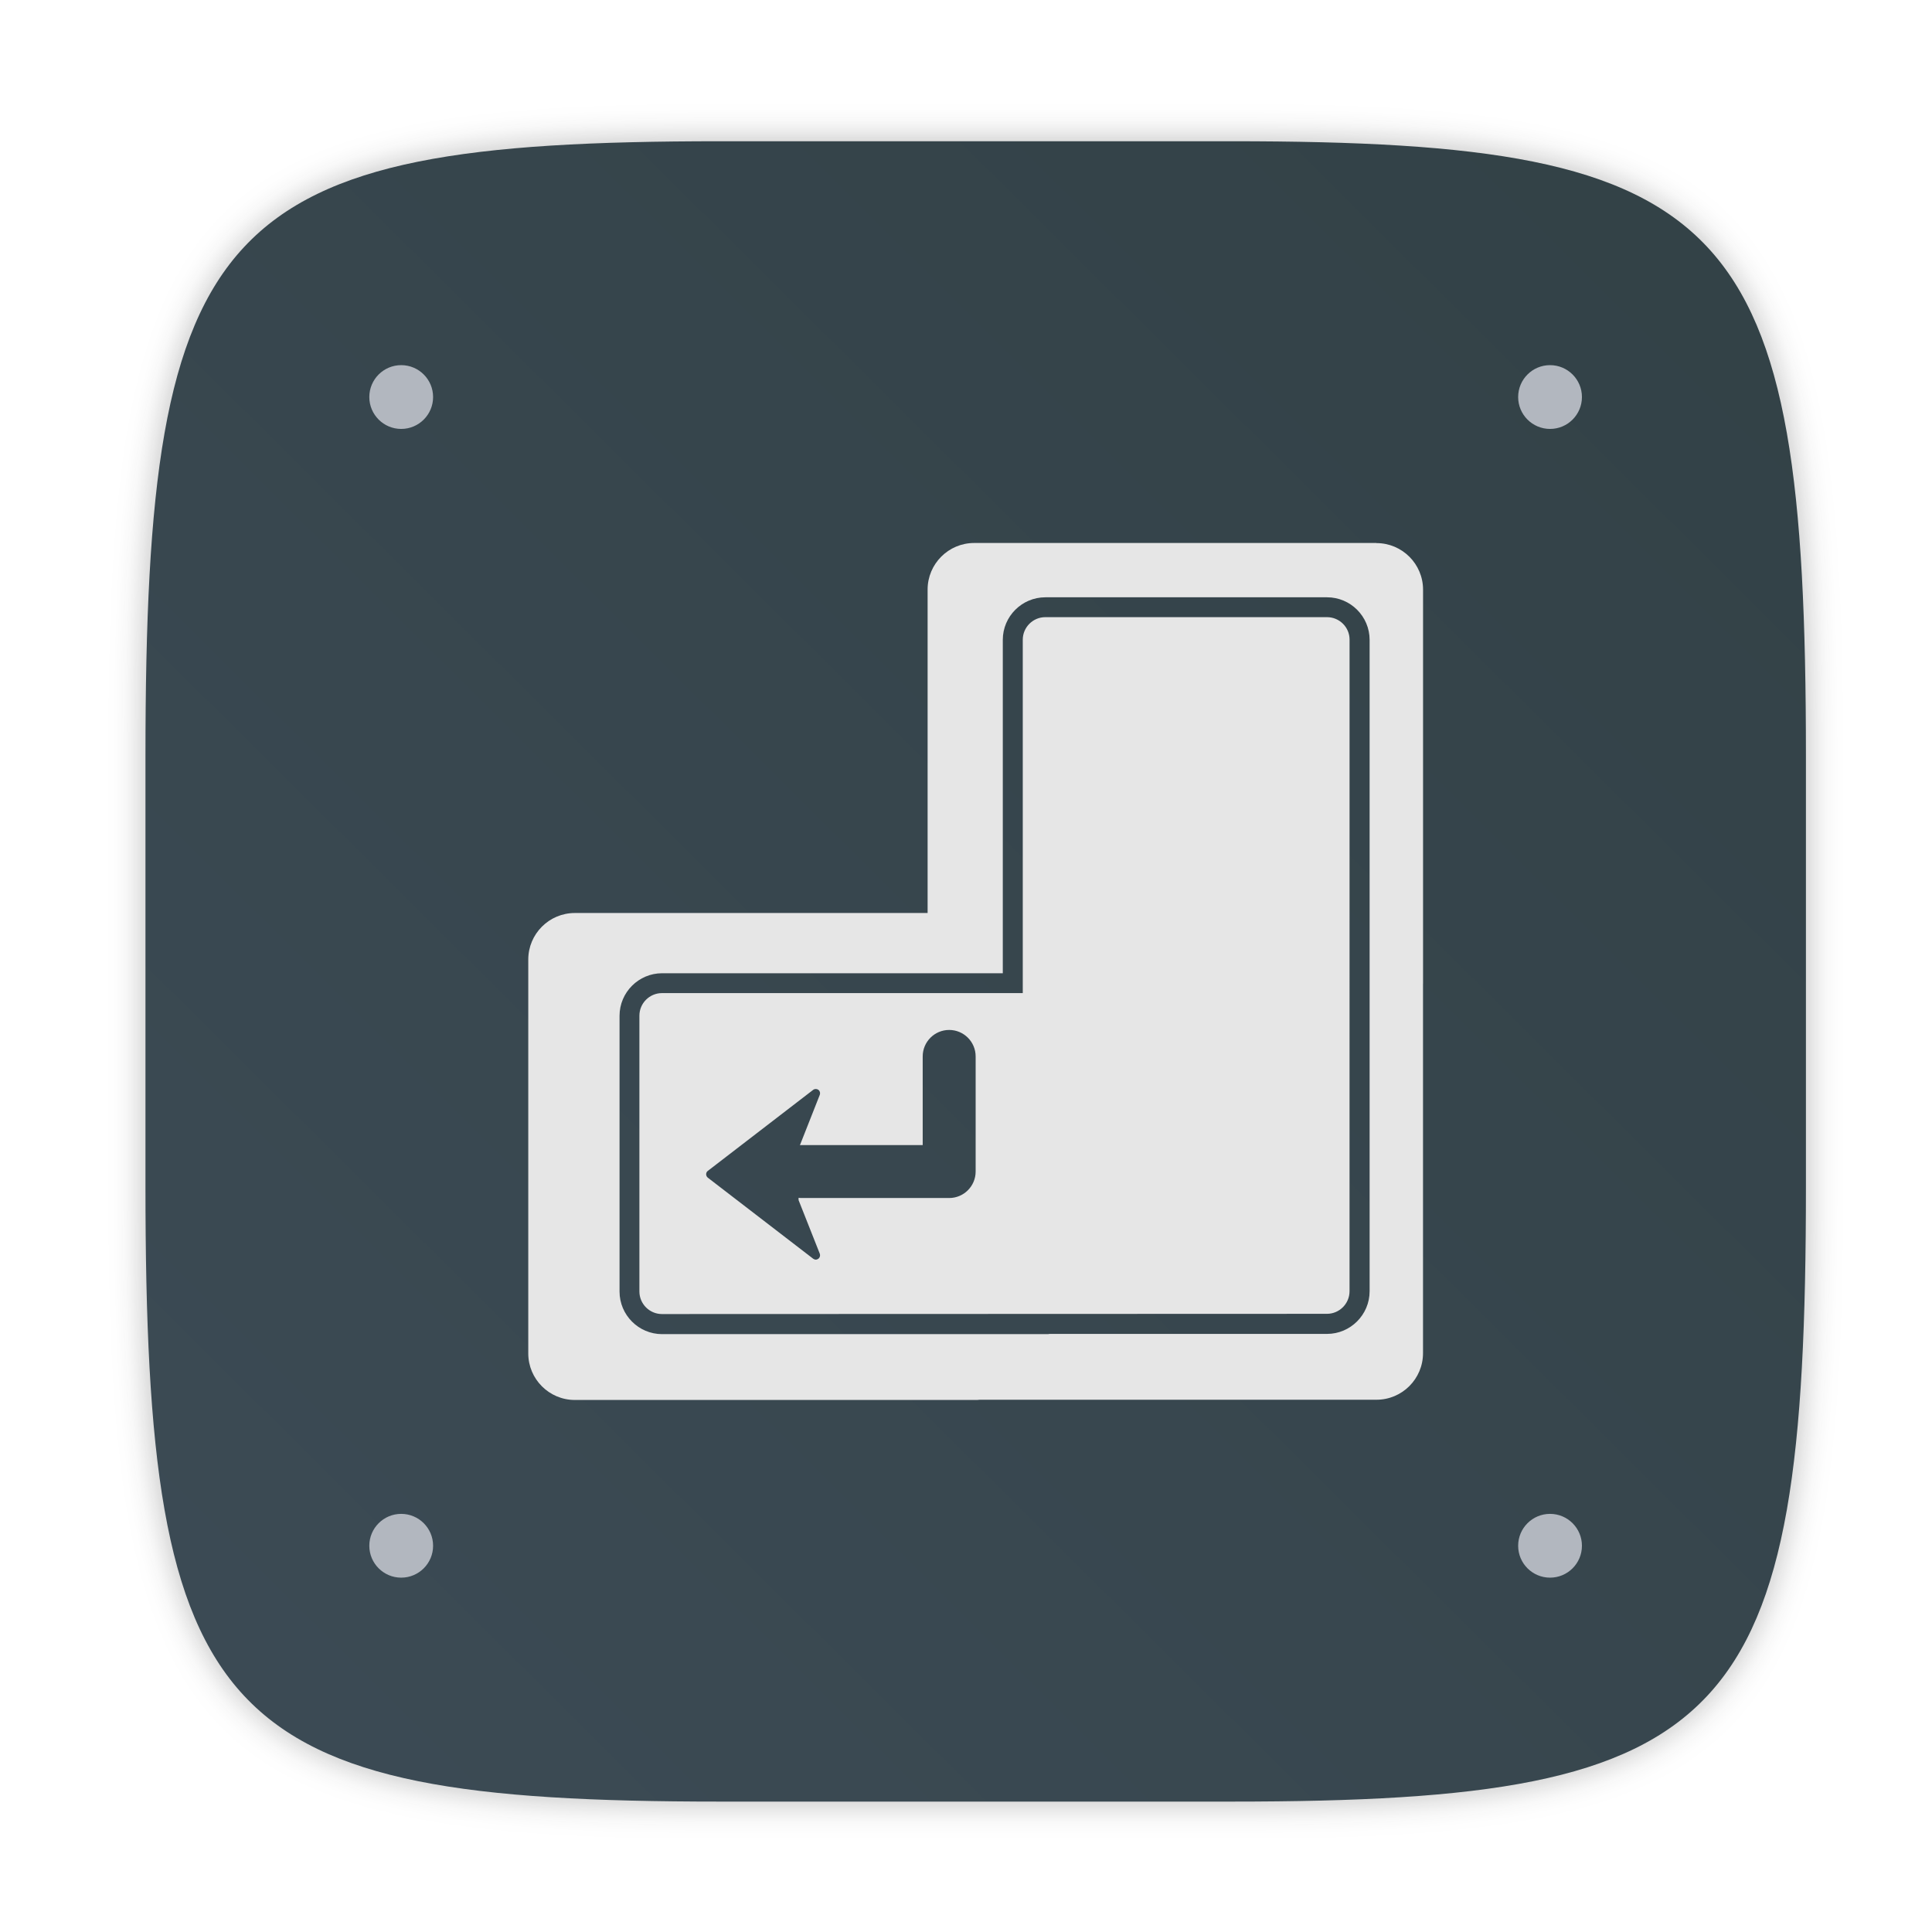
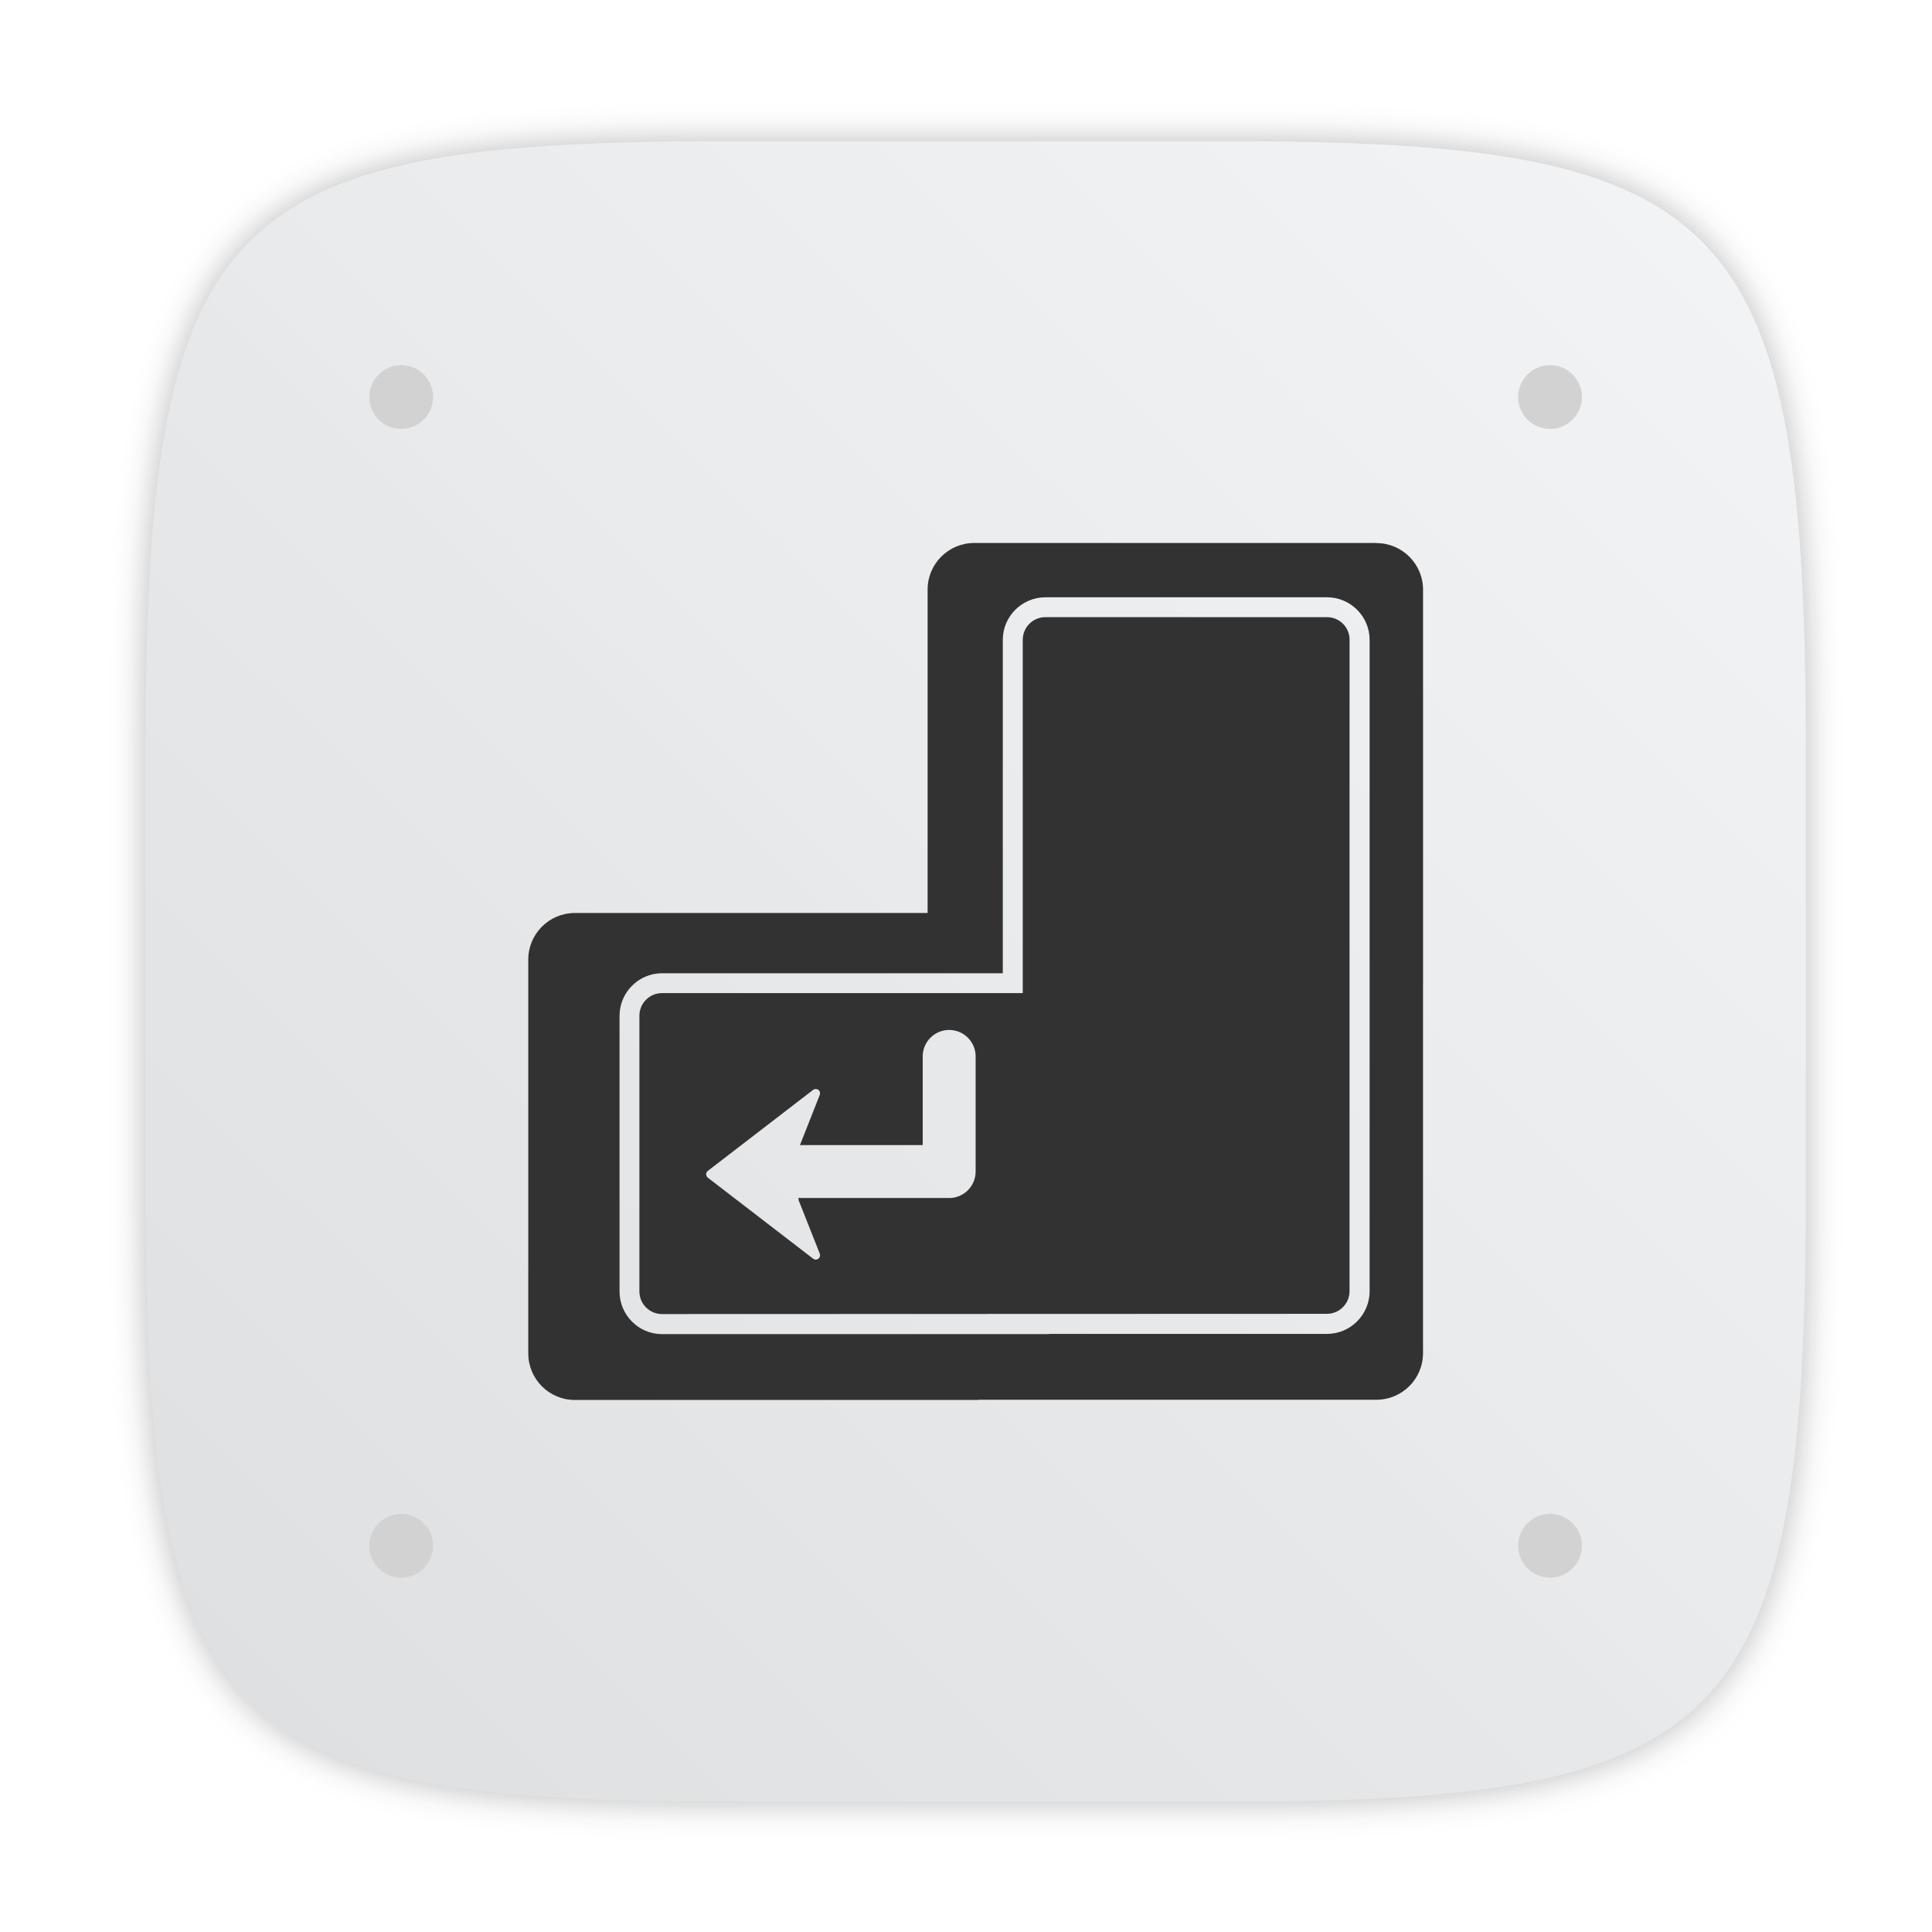
<svg xmlns="http://www.w3.org/2000/svg" width="64" height="64" version="1.1" viewBox="0 0 16.933 16.933">
  <defs>
    <filter id="filter2761" x="-.024" y="-.024" width="1.048" height="1.048" color-interpolation-filters="sRGB">
      <feGaussianBlur stdDeviation="0.146" />
    </filter>
-     <linearGradient id="linearGradient1024" x1="1.331" x2="15.65" y1="15.576" y2="1.17" gradientTransform="translate(.084079 .18792)" gradientUnits="userSpaceOnUse">
-       <stop stop-color="#3c4b55" offset="0" />
-       <stop stop-color="#324146" offset="1" />
+     <linearGradient id="linearGradient1024-6" x1="1.331" x2="15.65" y1="15.576" y2="1.17" gradientTransform="translate(.084 .1879)" gradientUnits="userSpaceOnUse">
+       <stop stop-color="#dddfe1" offset="0" />
+       <stop stop-color="#f3f4f6" stop-opacity=".996" offset="1" />
    </linearGradient>
  </defs>
  <path d="m10.793 1.238c4.405 0 5.035 0.673 5.035 5.388v3.776c0 4.715-0.63 5.388-5.035 5.388h-4.483c-4.405 0-5.035-0.673-5.035-5.388v-3.776c0-4.715 0.63-5.388 5.035-5.388z" enable-background="new" fill="#141414" filter="url(#filter2761)" opacity=".3" />
-   <path d="m10.793 1.238c4.405 0 5.035 0.673 5.035 5.388v3.776c0 4.715-0.63 5.388-5.035 5.388h-4.483c-4.405 0-5.035-0.673-5.035-5.388v-3.776c0-4.715 0.63-5.388 5.035-5.388z" enable-background="new" fill="url(#linearGradient1024)" />
-   <g transform="translate(-.20215 .33432)" fill="#b2b7bf" stroke-width=".28">
+   <path d="m10.793 1.238c4.405 0 5.035 0.673 5.035 5.388v3.776c0 4.715-0.63 5.388-5.035 5.388h-4.483c-4.405 0-5.035-0.673-5.035-5.388v-3.776c0-4.715 0.63-5.388 5.035-5.388z" enable-background="new" fill="url(#linearGradient1024-6)" />
+   <g transform="translate(-.20215 .33432)" fill="#d2d2d2" stroke-width=".28">
    <rect x="3.439" y="2.866" width=".559" height=".559" rx=".42" ry=".42" />
    <rect x="13.508" y="2.866" width=".559" height=".559" rx=".42" ry=".42" />
    <rect x="13.508" y="12.934" width=".559" height=".559" rx=".42" ry=".42" />
    <rect x="3.439" y="12.934" width=".559" height=".559" rx=".42" ry=".42" />
  </g>
-   <g transform="matrix(.030718 0 0 .012411 25.062 9.3462)" />
-   <g transform="matrix(.027926 0 0 .027926 5.4976 -7.6985)" />
-   <path d="m11.631 5.409h-2.469c-0.109 0-0.198 0.089-0.198 0.198v3.097h-3.162c-0.109 0-0.198 0.089-0.198 0.198v2.417c0 0.109 0.089 0.198 0.198 0.198l5.828-0.002c0.109 0 0.198-0.089 0.198-0.198l2.5e-4 -5.711c1.26e-4 -0.109-0.089-0.197-0.198-0.197zm-3.08 4.859c0 0.128-0.104 0.232-0.232 0.232h-1.294c-0.009 0-0.017-5.22e-4 -0.026-0.002v0.02l0.186 0.47c0.006 0.016 0.001 0.034-0.012 0.044-0.007 0.005-0.015 0.008-0.023 0.008-0.008 0-0.016-0.003-0.023-0.008l-0.923-0.71c-0.009-0.007-0.015-0.018-0.015-0.03 0-0.012 0.005-0.023 0.015-0.03l0.923-0.71c0.013-0.01 0.032-0.01 0.046-2.507e-4 0.013 0.01 0.018 0.028 0.012 0.044l-0.174 0.441c0.005-2.51e-4 0.009-7.57e-4 0.014-7.57e-4h1.062v-0.777c0-0.128 0.104-0.232 0.232-0.232 0.128 0 0.232 0.104 0.232 0.232v1.009zm3.513-5.509h-3.526c-0.225 0-0.408 0.183-0.408 0.408v2.835h-3.092c-0.225 0-0.408 0.183-0.408 0.408v3.452c0 0.225 0.183 0.408 0.408 0.408h3.526c0.008 0 0.015-0.002 0.023-0.002h3.477c0.225 0 0.408-0.183 0.408-0.408v-3.236c0-0.001 3.76e-4 -0.003 3.76e-4 -0.004v-3.452c0-0.225-0.183-0.408-0.408-0.408zm-0.06 6.558c0 0.206-0.168 0.374-0.373 0.374h-2.434c-0.002 8.84e-4 -0.009 0.002-0.016 0.002h-3.378c-0.206 0-0.373-0.168-0.373-0.373v-2.417c0-0.206 0.168-0.373 0.373-0.373h2.986v-2.922c0-0.206 0.168-0.373 0.373-0.373h2.469c0.206 0 0.373 0.168 0.373 0.373z" fill="#e6e6e6" stroke-width=".125" />
+   <path d="m11.631 5.409h-2.469c-0.109 0-0.198 0.089-0.198 0.198v3.097h-3.162c-0.109 0-0.198 0.089-0.198 0.198v2.417c0 0.109 0.089 0.198 0.198 0.198l5.828-0.002c0.109 0 0.198-0.089 0.198-0.198l2.5e-4 -5.711c1.26e-4 -0.109-0.089-0.197-0.198-0.197zm-3.08 4.859c0 0.128-0.104 0.232-0.232 0.232h-1.294c-0.009 0-0.017-5.22e-4 -0.026-0.002v0.02l0.186 0.47c0.006 0.016 0.001 0.034-0.012 0.044-0.007 0.005-0.015 0.008-0.023 0.008-0.008 0-0.016-0.003-0.023-0.008l-0.923-0.71c-0.009-0.007-0.015-0.018-0.015-0.03 0-0.012 0.005-0.023 0.015-0.03l0.923-0.71c0.013-0.01 0.032-0.01 0.046-2.51e-4 0.013 0.01 0.018 0.028 0.012 0.044l-0.174 0.441c0.005-2.51e-4 0.009-7.57e-4 0.014-7.57e-4h1.062v-0.777c0-0.128 0.104-0.232 0.232-0.232 0.128 0 0.232 0.104 0.232 0.232v1.009zm3.513-5.509h-3.526c-0.225 0-0.408 0.183-0.408 0.408v2.835h-3.092c-0.225 0-0.408 0.183-0.408 0.408v3.452c0 0.225 0.183 0.408 0.408 0.408h3.526c0.008 0 0.015-0.002 0.023-0.002h3.477c0.225 0 0.408-0.183 0.408-0.408v-3.236c0-0.001 3.76e-4 -0.003 3.76e-4 -0.004v-3.452c0-0.225-0.183-0.408-0.408-0.408zm-0.06 6.558c0 0.206-0.168 0.374-0.373 0.374h-2.434c-0.002 8.84e-4 -0.009 0.002-0.016 0.002h-3.378c-0.206 0-0.373-0.168-0.373-0.373v-2.417c0-0.206 0.168-0.373 0.373-0.373h2.986v-2.922c0-0.206 0.168-0.373 0.373-0.373h2.469c0.206 0 0.373 0.168 0.373 0.373z" fill="#323232" stroke-width=".125" />
</svg>
